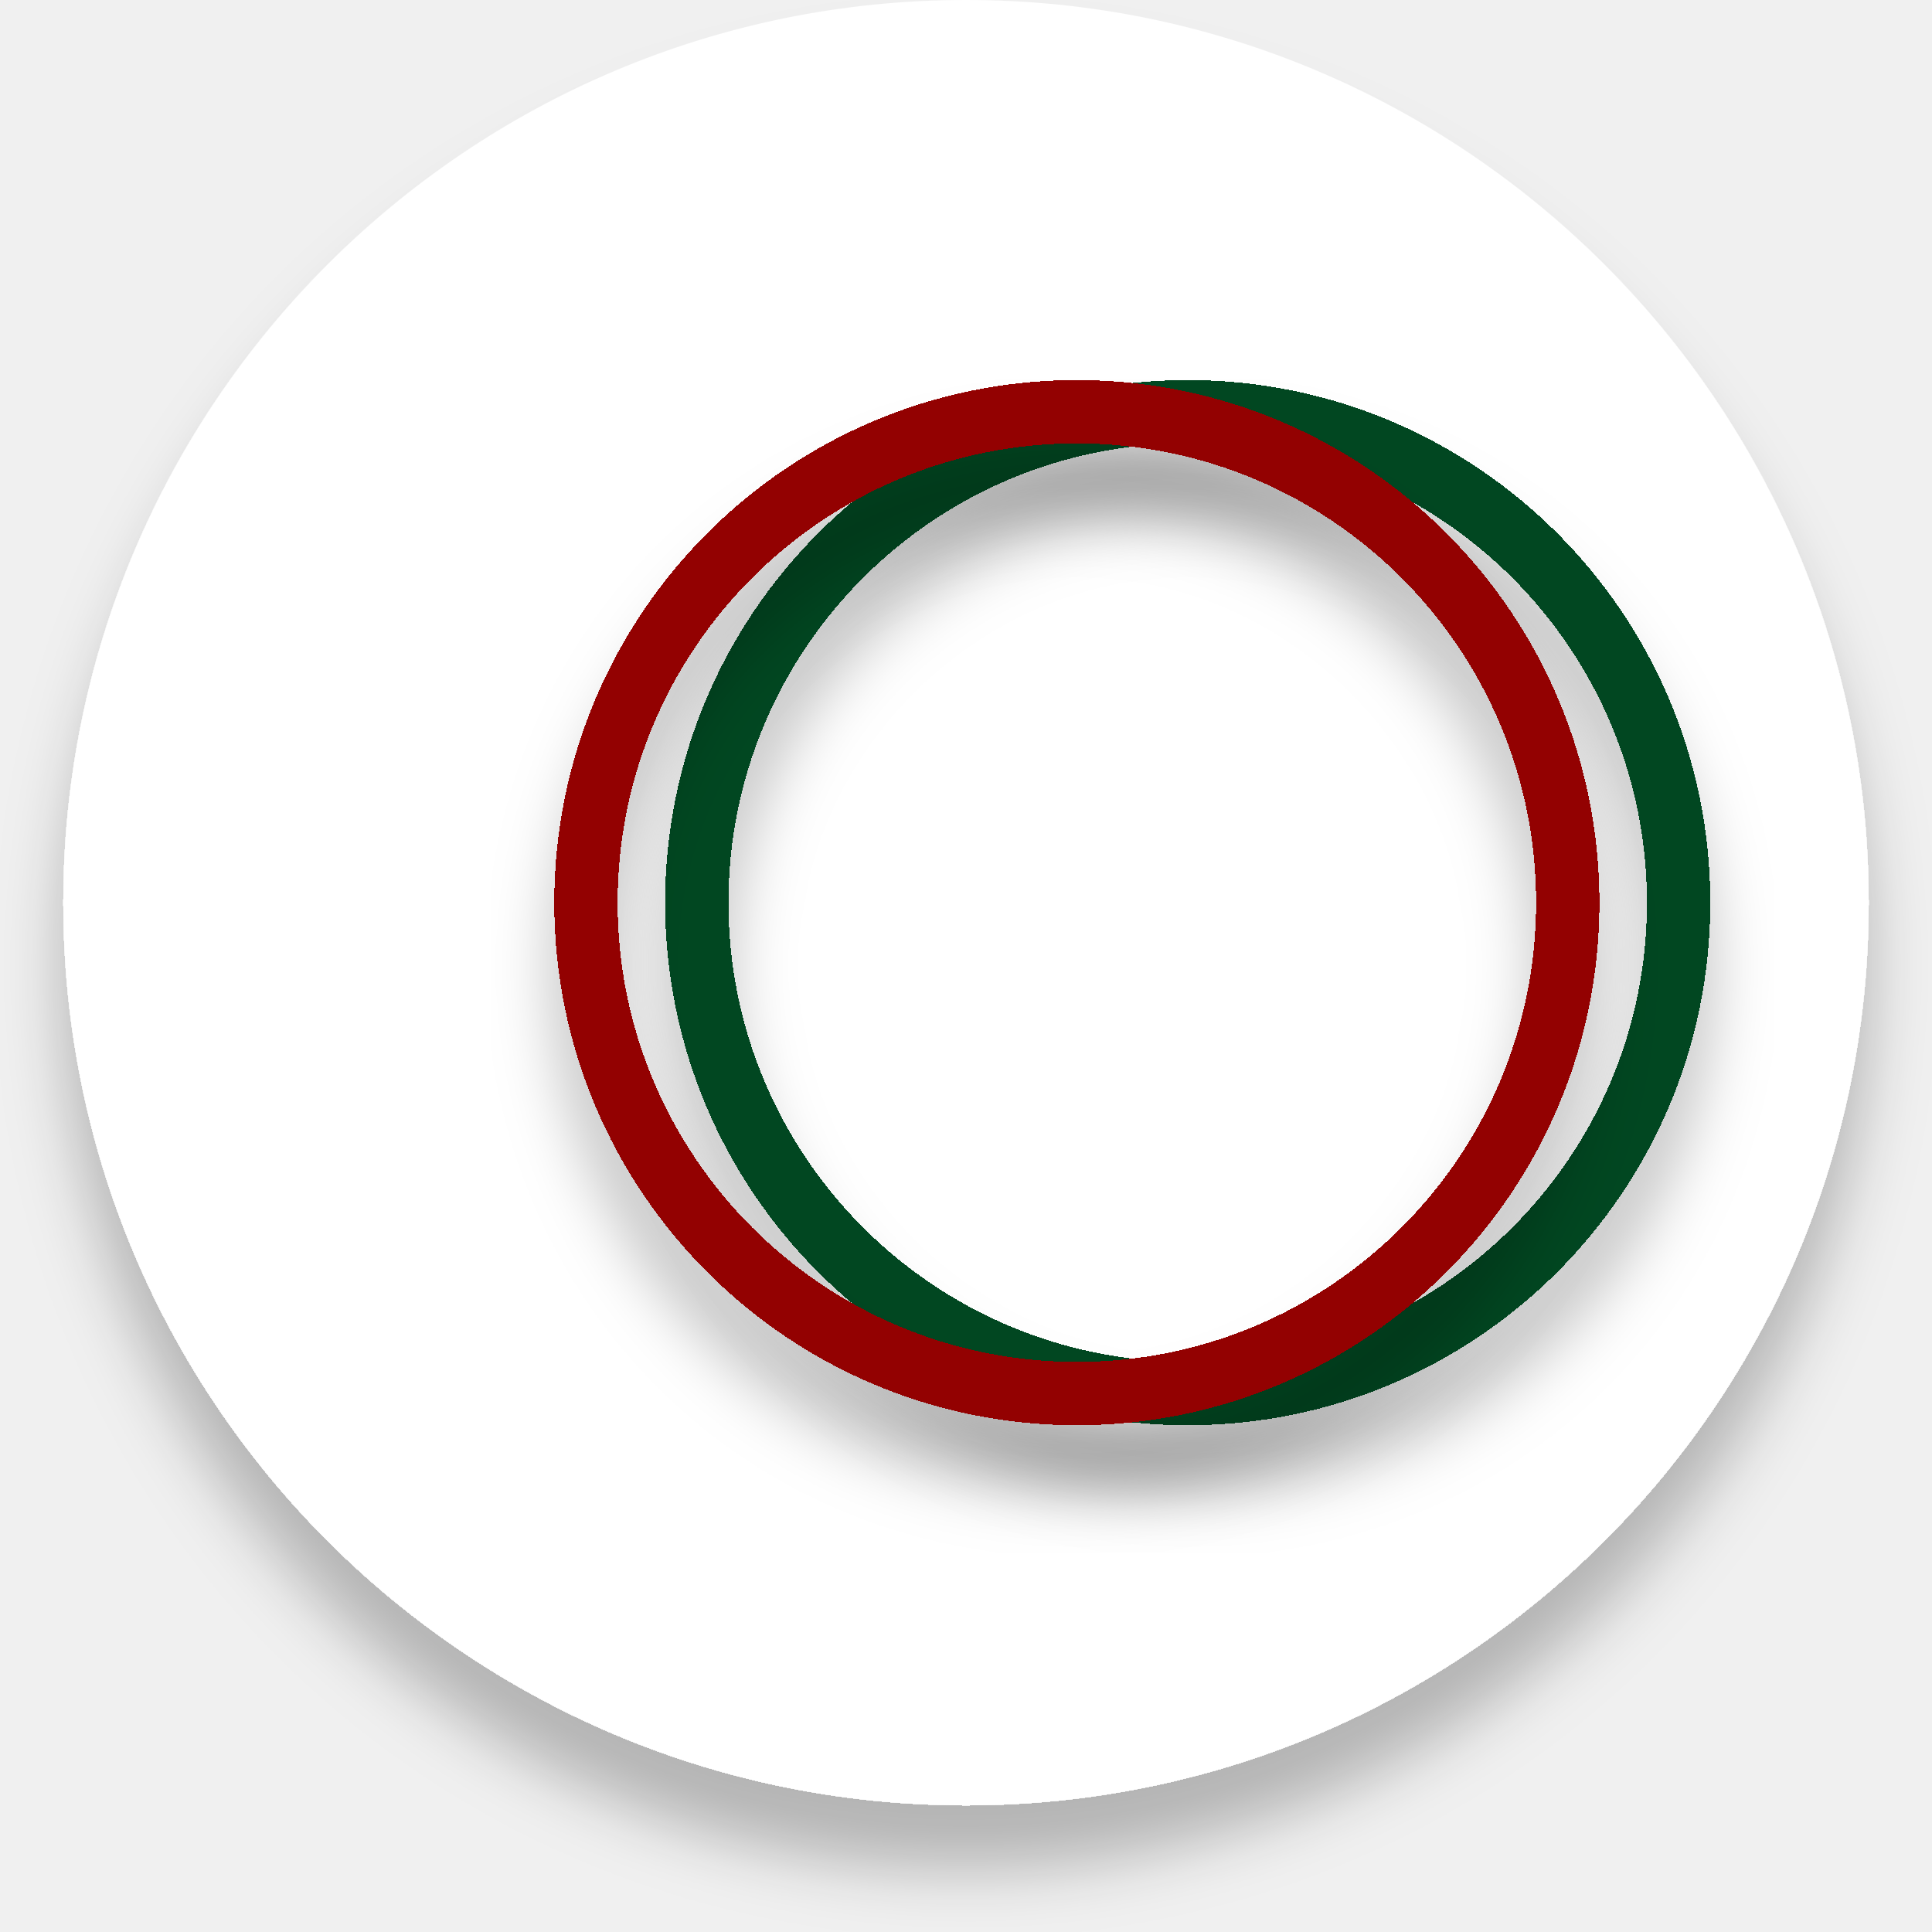
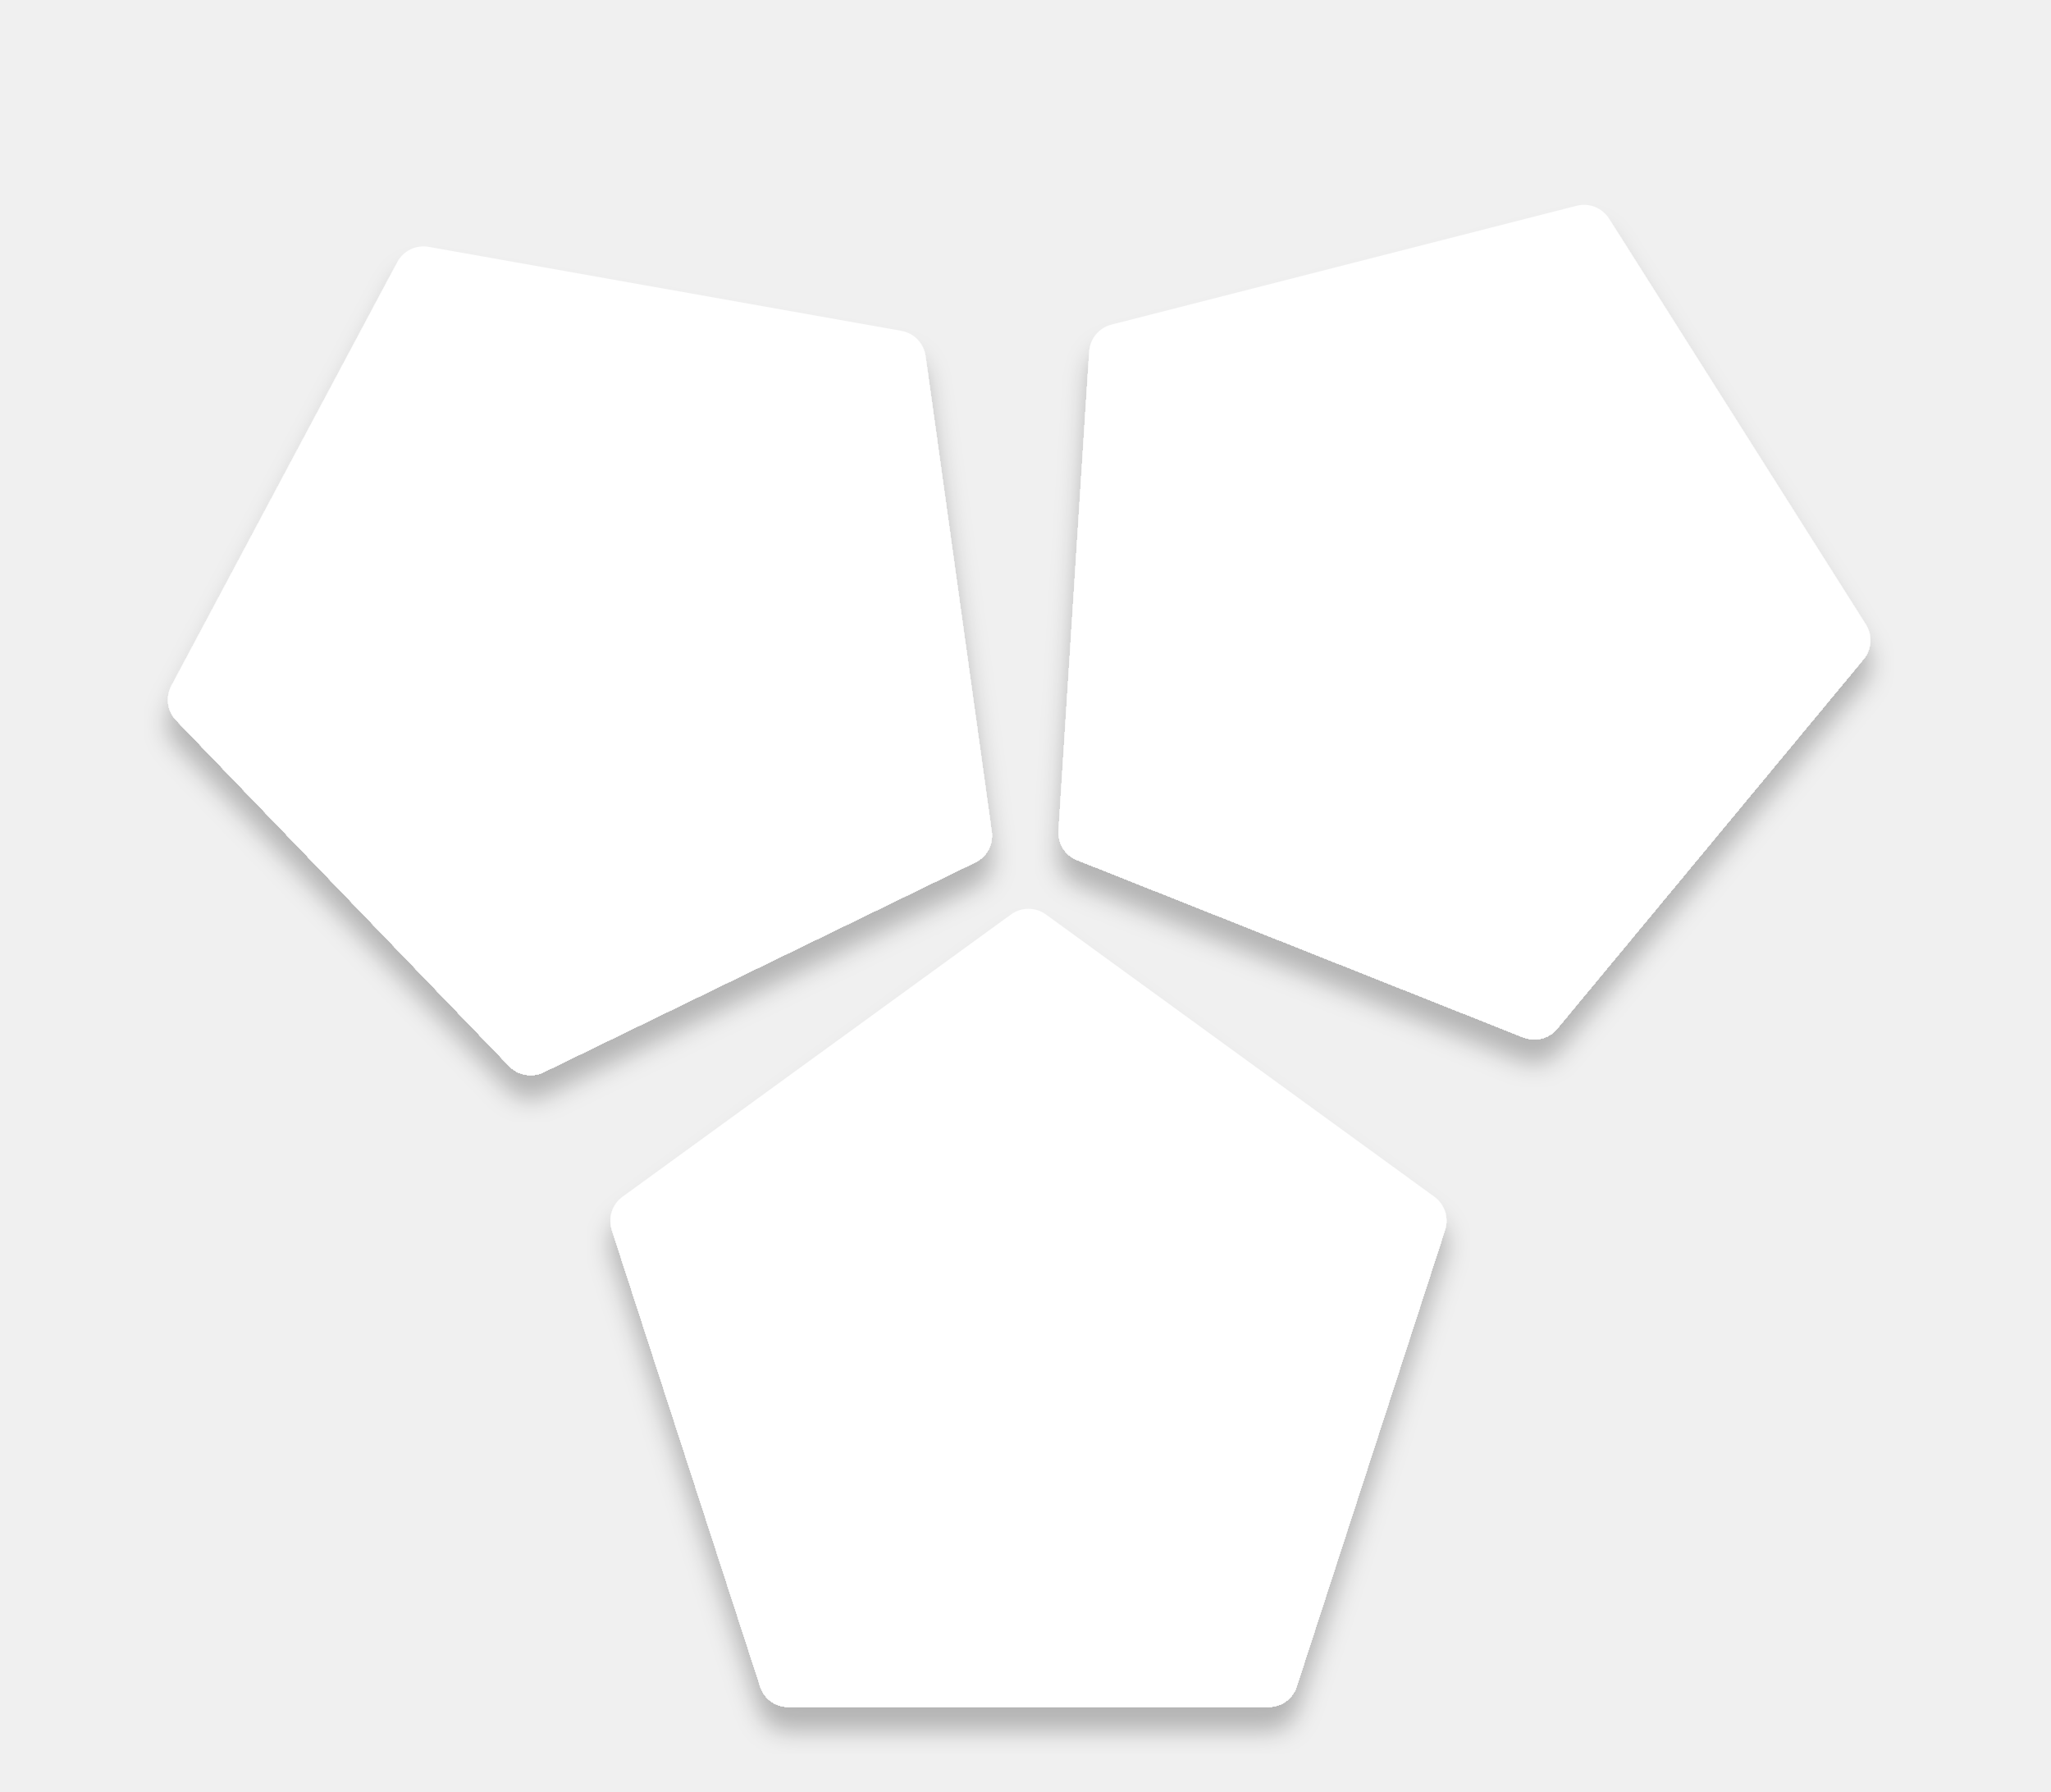
- <svg xmlns="http://www.w3.org/2000/svg" width="122" height="122" viewBox="0 0 122 122" fill="none">
-   <g filter="url(#filter0_d_201_6)">
-     <circle cx="61" cy="57" r="57" fill="white" />
+ <svg xmlns="http://www.w3.org/2000/svg" width="348" height="304" viewBox="0 0 348 304" fill="none">
+   <g filter="url(#filter0_d_202_6)">
+     <path d="M171.561 155.135C173.314 153.862 175.686 153.862 177.439 155.135L243.366 203.034C245.118 204.307 245.852 206.564 245.182 208.624L220 286.126C219.331 288.186 217.411 289.581 215.245 289.581H133.755C131.589 289.581 129.669 288.186 129 286.126L103.818 208.624C103.148 206.564 103.882 204.307 105.634 203.034L171.561 155.135Z" fill="white" />
  </g>
-   <g filter="url(#filter1_d_201_6)">
-     <circle cx="75" cy="57" r="31" stroke="#014721" stroke-width="4" shape-rendering="crispEdges" />
+   <g filter="url(#filter1_d_202_6)">
+     <path d="M168.264 141.084C168.562 143.229 167.445 145.323 165.497 146.27L92.207 181.896C90.259 182.843 87.923 182.428 86.42 180.868L29.89 122.174C28.387 120.614 28.06 118.264 29.079 116.353L67.431 44.451C68.451 42.54 70.585 41.503 72.718 41.882L152.951 56.138C155.084 56.517 156.73 58.226 157.029 60.372L168.264 141.084Z" fill="white" />
  </g>
-   <g filter="url(#filter2_d_201_6)">
-     <circle cx="68" cy="57" r="31" stroke="#930101" stroke-width="4" shape-rendering="crispEdges" />
+   <g filter="url(#filter2_d_202_6)">
+     <path d="M182.754 145.893C180.741 145.093 179.472 143.088 179.61 140.926L184.825 59.603C184.964 57.441 186.479 55.615 188.577 55.078L267.532 34.908C269.631 34.372 271.836 35.248 272.994 37.078L316.576 105.936C317.734 107.766 317.582 110.134 316.2 111.801L264.18 174.528C262.797 176.195 260.498 176.783 258.485 175.983L182.754 145.893Z" fill="white" />
  </g>
  <defs>
-     <filter id="filter0_d_201_6" x="0" y="0" width="122" height="122" filterUnits="userSpaceOnUse" color-interpolation-filters="sRGB">
+     <filter id="filter0_d_202_6" x="99.573" y="154.18" width="149.854" height="143.4" filterUnits="userSpaceOnUse" color-interpolation-filters="sRGB">
      <feFlood flood-opacity="0" result="BackgroundImageFix" />
      <feColorMatrix in="SourceAlpha" type="matrix" values="0 0 0 0 0 0 0 0 0 0 0 0 0 0 0 0 0 0 127 0" result="hardAlpha" />
      <feOffset dy="4" />
      <feGaussianBlur stdDeviation="2" />
      <feComposite in2="hardAlpha" operator="out" />
      <feColorMatrix type="matrix" values="0 0 0 0 0 0 0 0 0 0 0 0 0 0 0 0 0 0 0.25 0" />
-       <feBlend mode="normal" in2="BackgroundImageFix" result="effect1_dropShadow_201_6" />
-       <feBlend mode="normal" in="SourceGraphic" in2="effect1_dropShadow_201_6" result="shape" />
+       <feBlend mode="normal" in2="BackgroundImageFix" result="effect1_dropShadow_202_6" />
+       <feBlend mode="normal" in="SourceGraphic" in2="effect1_dropShadow_202_6" result="shape" />
    </filter>
-     <filter id="filter1_d_201_6" x="38" y="24" width="74" height="74" filterUnits="userSpaceOnUse" color-interpolation-filters="sRGB">
+     <filter id="filter1_d_202_6" x="24.491" y="41.804" width="147.821" height="148.595" filterUnits="userSpaceOnUse" color-interpolation-filters="sRGB">
      <feFlood flood-opacity="0" result="BackgroundImageFix" />
      <feColorMatrix in="SourceAlpha" type="matrix" values="0 0 0 0 0 0 0 0 0 0 0 0 0 0 0 0 0 0 127 0" result="hardAlpha" />
      <feOffset dy="4" />
      <feGaussianBlur stdDeviation="2" />
      <feComposite in2="hardAlpha" operator="out" />
      <feColorMatrix type="matrix" values="0 0 0 0 0 0 0 0 0 0 0 0 0 0 0 0 0 0 0.25 0" />
-       <feBlend mode="normal" in2="BackgroundImageFix" result="effect1_dropShadow_201_6" />
-       <feBlend mode="normal" in="SourceGraphic" in2="effect1_dropShadow_201_6" result="shape" />
+       <feBlend mode="normal" in2="BackgroundImageFix" result="effect1_dropShadow_202_6" />
+       <feBlend mode="normal" in="SourceGraphic" in2="effect1_dropShadow_202_6" result="shape" />
    </filter>
-     <filter id="filter2_d_201_6" x="31" y="24" width="74" height="74" filterUnits="userSpaceOnUse" color-interpolation-filters="sRGB">
+     <filter id="filter2_d_202_6" x="175.6" y="34.752" width="145.751" height="149.584" filterUnits="userSpaceOnUse" color-interpolation-filters="sRGB">
      <feFlood flood-opacity="0" result="BackgroundImageFix" />
      <feColorMatrix in="SourceAlpha" type="matrix" values="0 0 0 0 0 0 0 0 0 0 0 0 0 0 0 0 0 0 127 0" result="hardAlpha" />
      <feOffset dy="4" />
      <feGaussianBlur stdDeviation="2" />
      <feComposite in2="hardAlpha" operator="out" />
      <feColorMatrix type="matrix" values="0 0 0 0 0 0 0 0 0 0 0 0 0 0 0 0 0 0 0.25 0" />
-       <feBlend mode="normal" in2="BackgroundImageFix" result="effect1_dropShadow_201_6" />
-       <feBlend mode="normal" in="SourceGraphic" in2="effect1_dropShadow_201_6" result="shape" />
+       <feBlend mode="normal" in2="BackgroundImageFix" result="effect1_dropShadow_202_6" />
+       <feBlend mode="normal" in="SourceGraphic" in2="effect1_dropShadow_202_6" result="shape" />
    </filter>
  </defs>
</svg>
